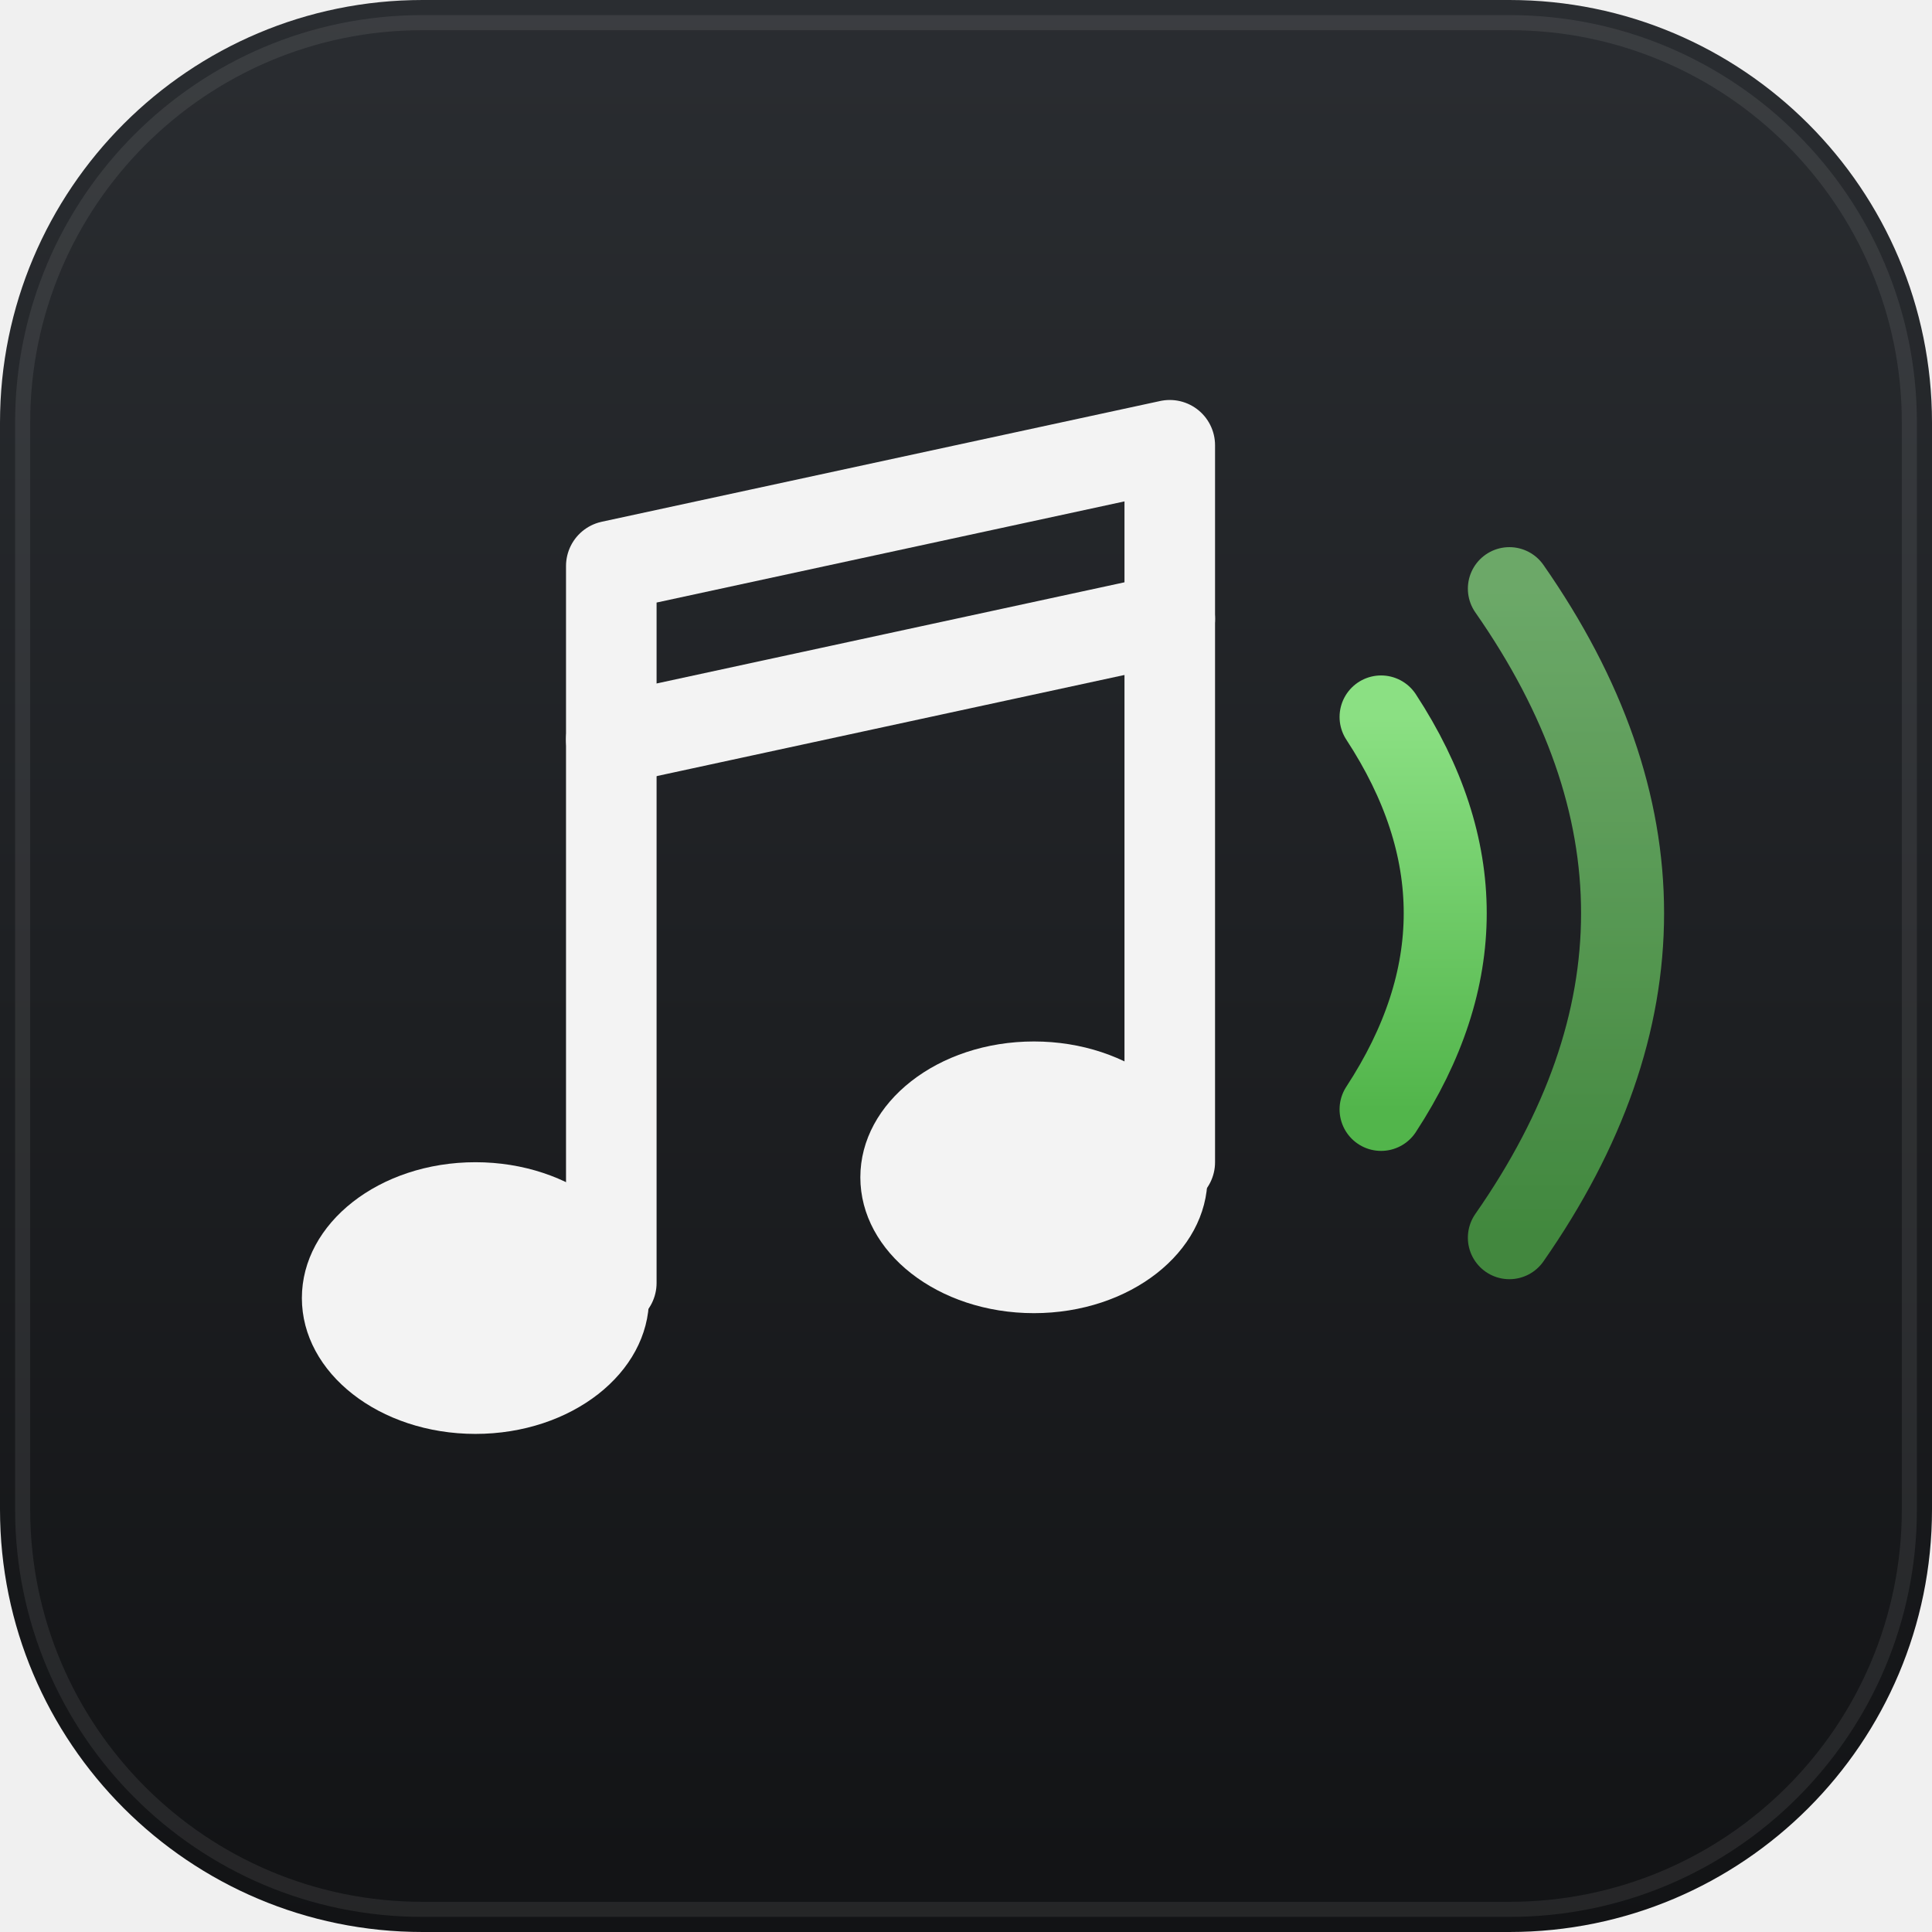
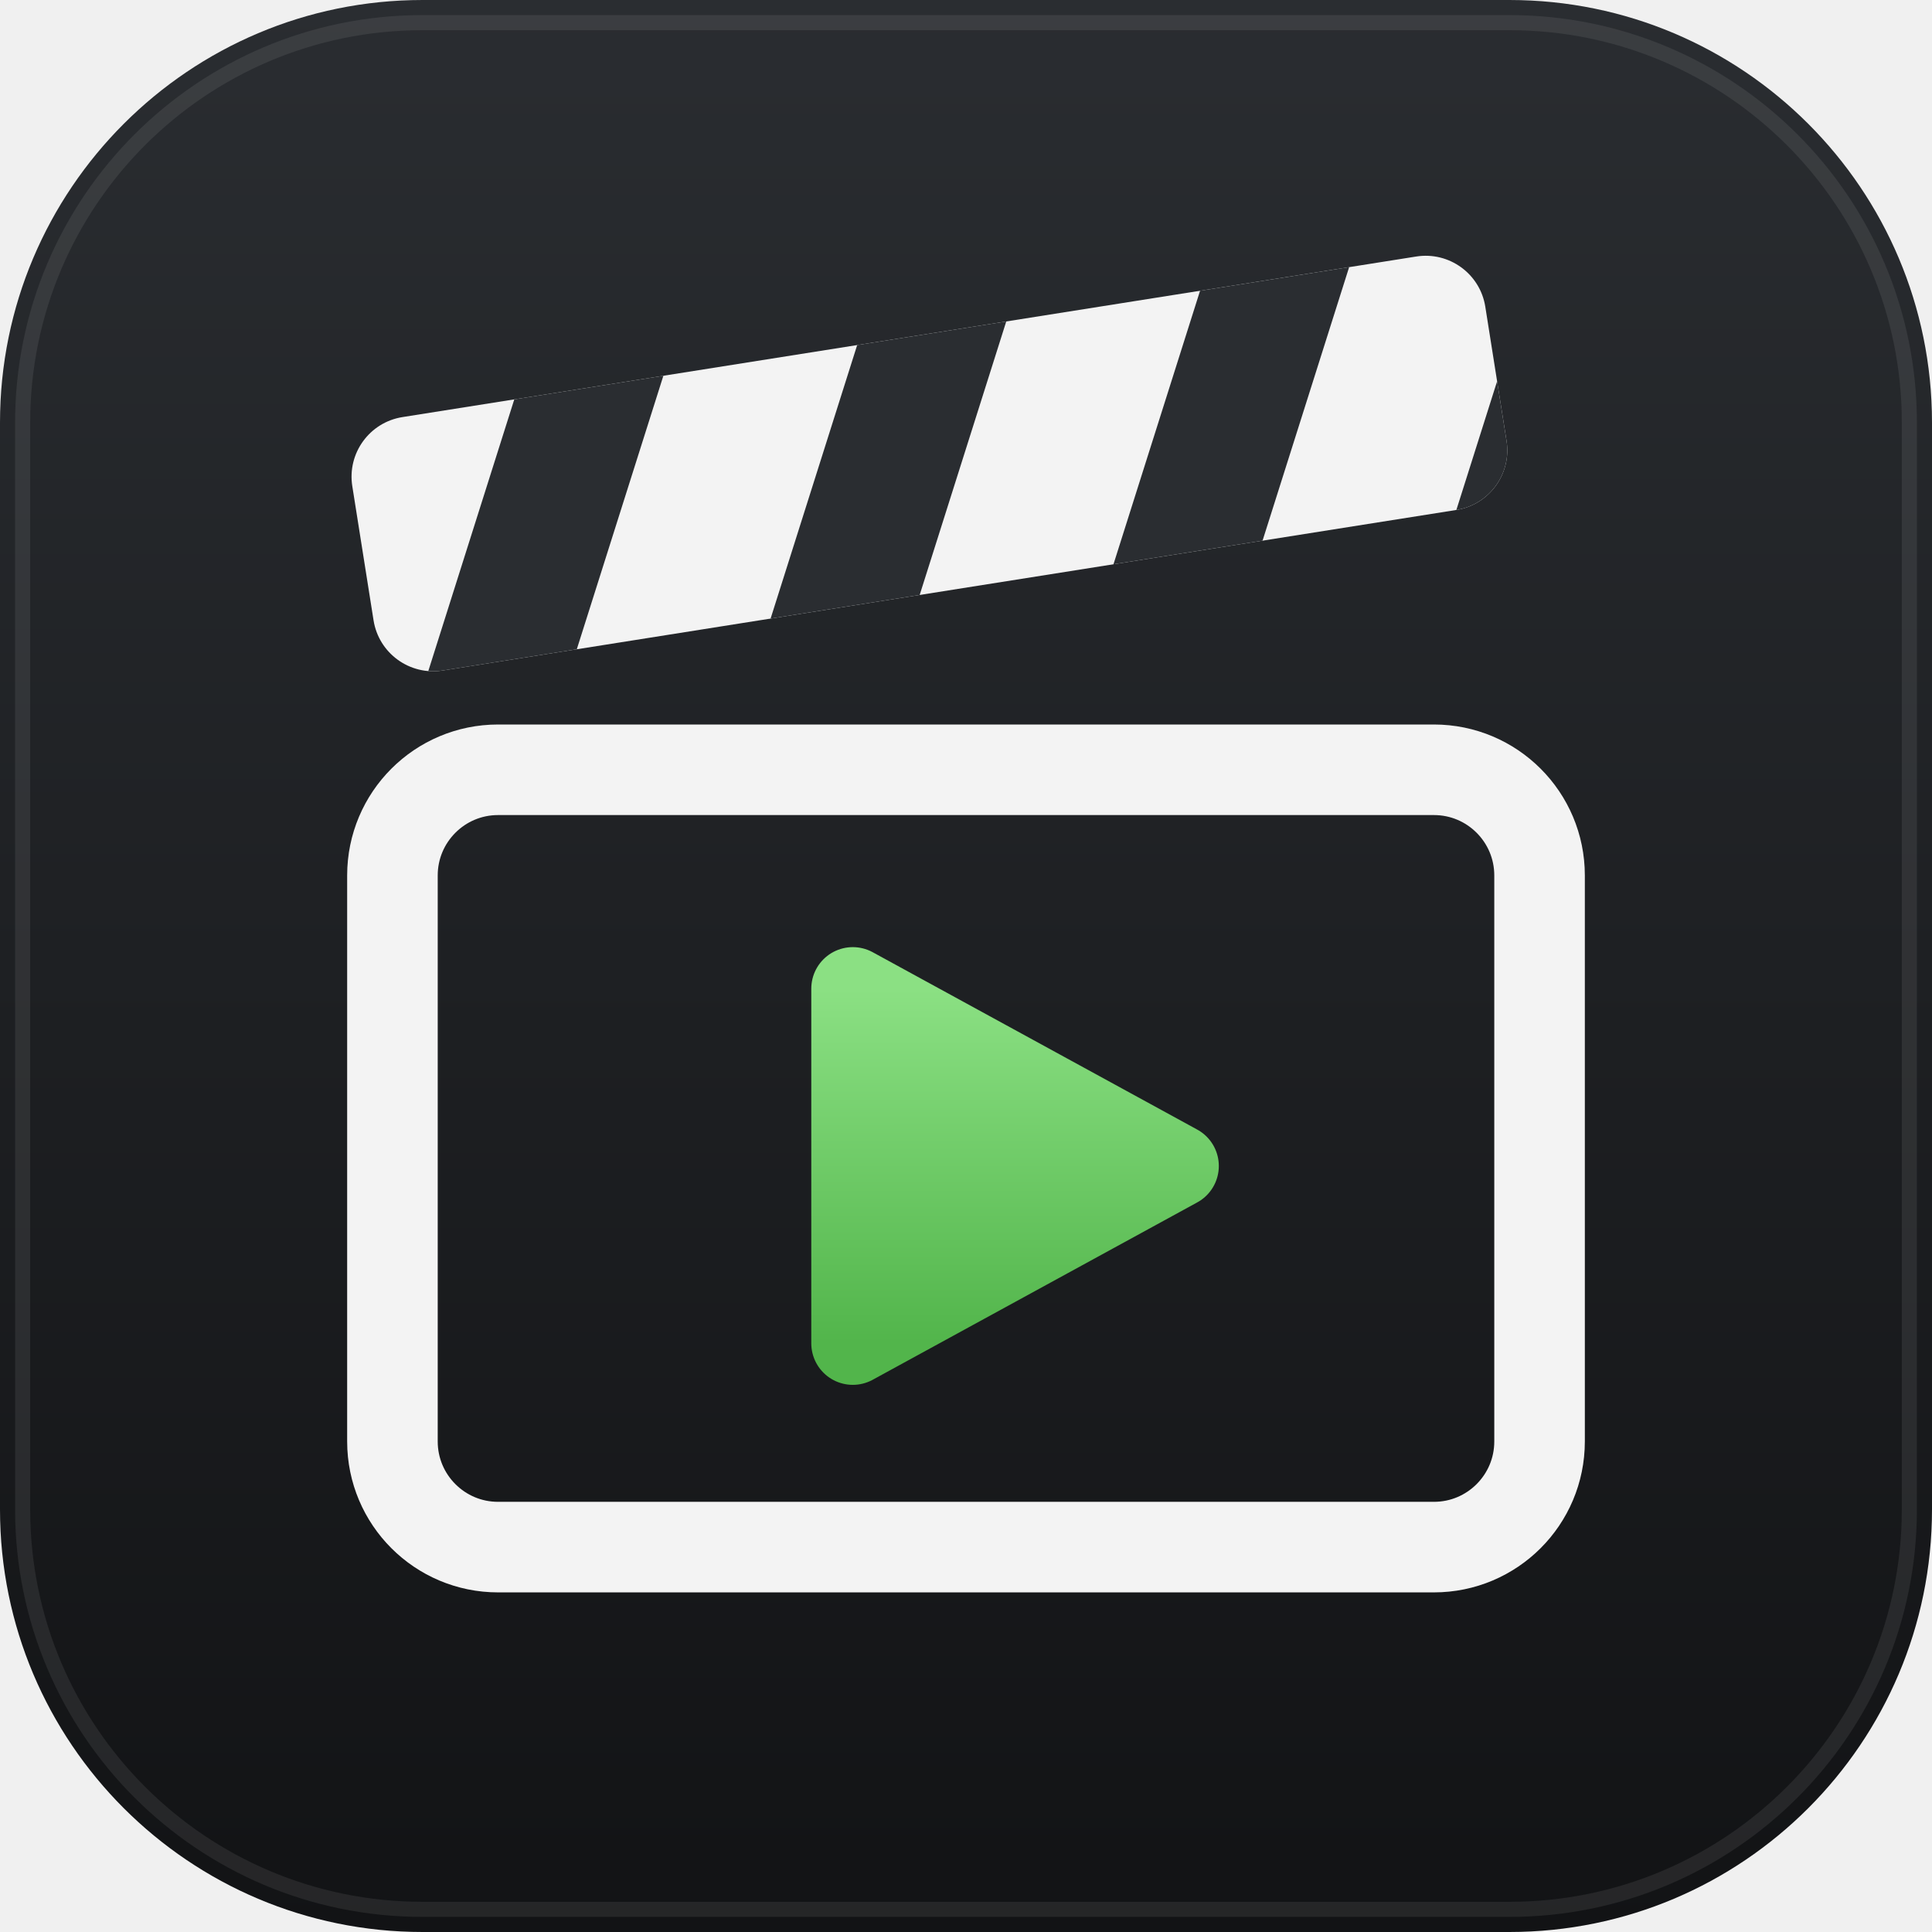
<svg xmlns="http://www.w3.org/2000/svg" viewBox="0 0 512 512" width="512" height="512">
  <defs>
    <linearGradient id="bg" x1="0" y1="0" x2="0" y2="1">
      <stop offset="0" stop-color="#2a2d31" />
      <stop offset="1" stop-color="#121315" />
    </linearGradient>
    <linearGradient id="gr" x1="0" y1="0" x2="0" y2="1">
      <stop offset="0" stop-color="#8be083" />
      <stop offset="1" stop-color="#52b54b" />
    </linearGradient>
+     <clipPath id="barre">
+       <rect x="104" y="112" width="304" height="68" rx="16" />
+     </clipPath>
  </defs>
  <rect width="512" height="512" rx="112" fill="url(#bg)" />
  <rect x="6" y="6" width="500" height="500" rx="106" fill="none" stroke="#ffffff" stroke-opacity=".08" stroke-width="4" />
-   <g transform="translate(-34 0)">
-     <path d="M196 340 V150 L344 118 V308" fill="none" stroke="#f3f3f3" stroke-width="24" stroke-linecap="round" stroke-linejoin="round" />
-     <path d="M196 196 L344 164" fill="none" stroke="#f3f3f3" stroke-width="24" stroke-linecap="round" stroke-linejoin="round" />
-     <ellipse cx="160" cy="344" rx="46" ry="36" fill="#f3f3f3" />
-     <ellipse cx="308" cy="312" rx="46" ry="36" fill="#f3f3f3" />
-     <path d="M400 190 q34 52 0 104" fill="none" stroke="url(#gr)" stroke-width="22" stroke-linecap="round" />
-     <path d="M434 156 q60 86 0 172" fill="none" stroke="url(#gr)" stroke-width="22" stroke-linecap="round" opacity=".7" />
+   <rect x="104" y="204" width="304" height="206" rx="28" fill="none" stroke="#f3f3f3" stroke-width="24" />
+   <g transform="rotate(-9 104 196)">
+     <rect x="104" y="112" width="304" height="68" rx="16" fill="#f3f3f3" />
+     <g clip-path="url(#barre)" fill="#2a2d31">
+       <path d="M150 112 h40 l-34 68 h-40 z" />
+       <path d="M242 112 h40 l-34 68 h-40 z" />
+       <path d="M334 112 h40 l-34 68 h-40 z" />
+       <path d="M426 112 h40 l-34 68 h-40 z" />
+     </g>
  </g>
+   <path d="M226 262 V356 L312 309 Z" fill="url(#gr)" stroke="url(#gr)" stroke-width="22" stroke-linejoin="round" />
</svg>
